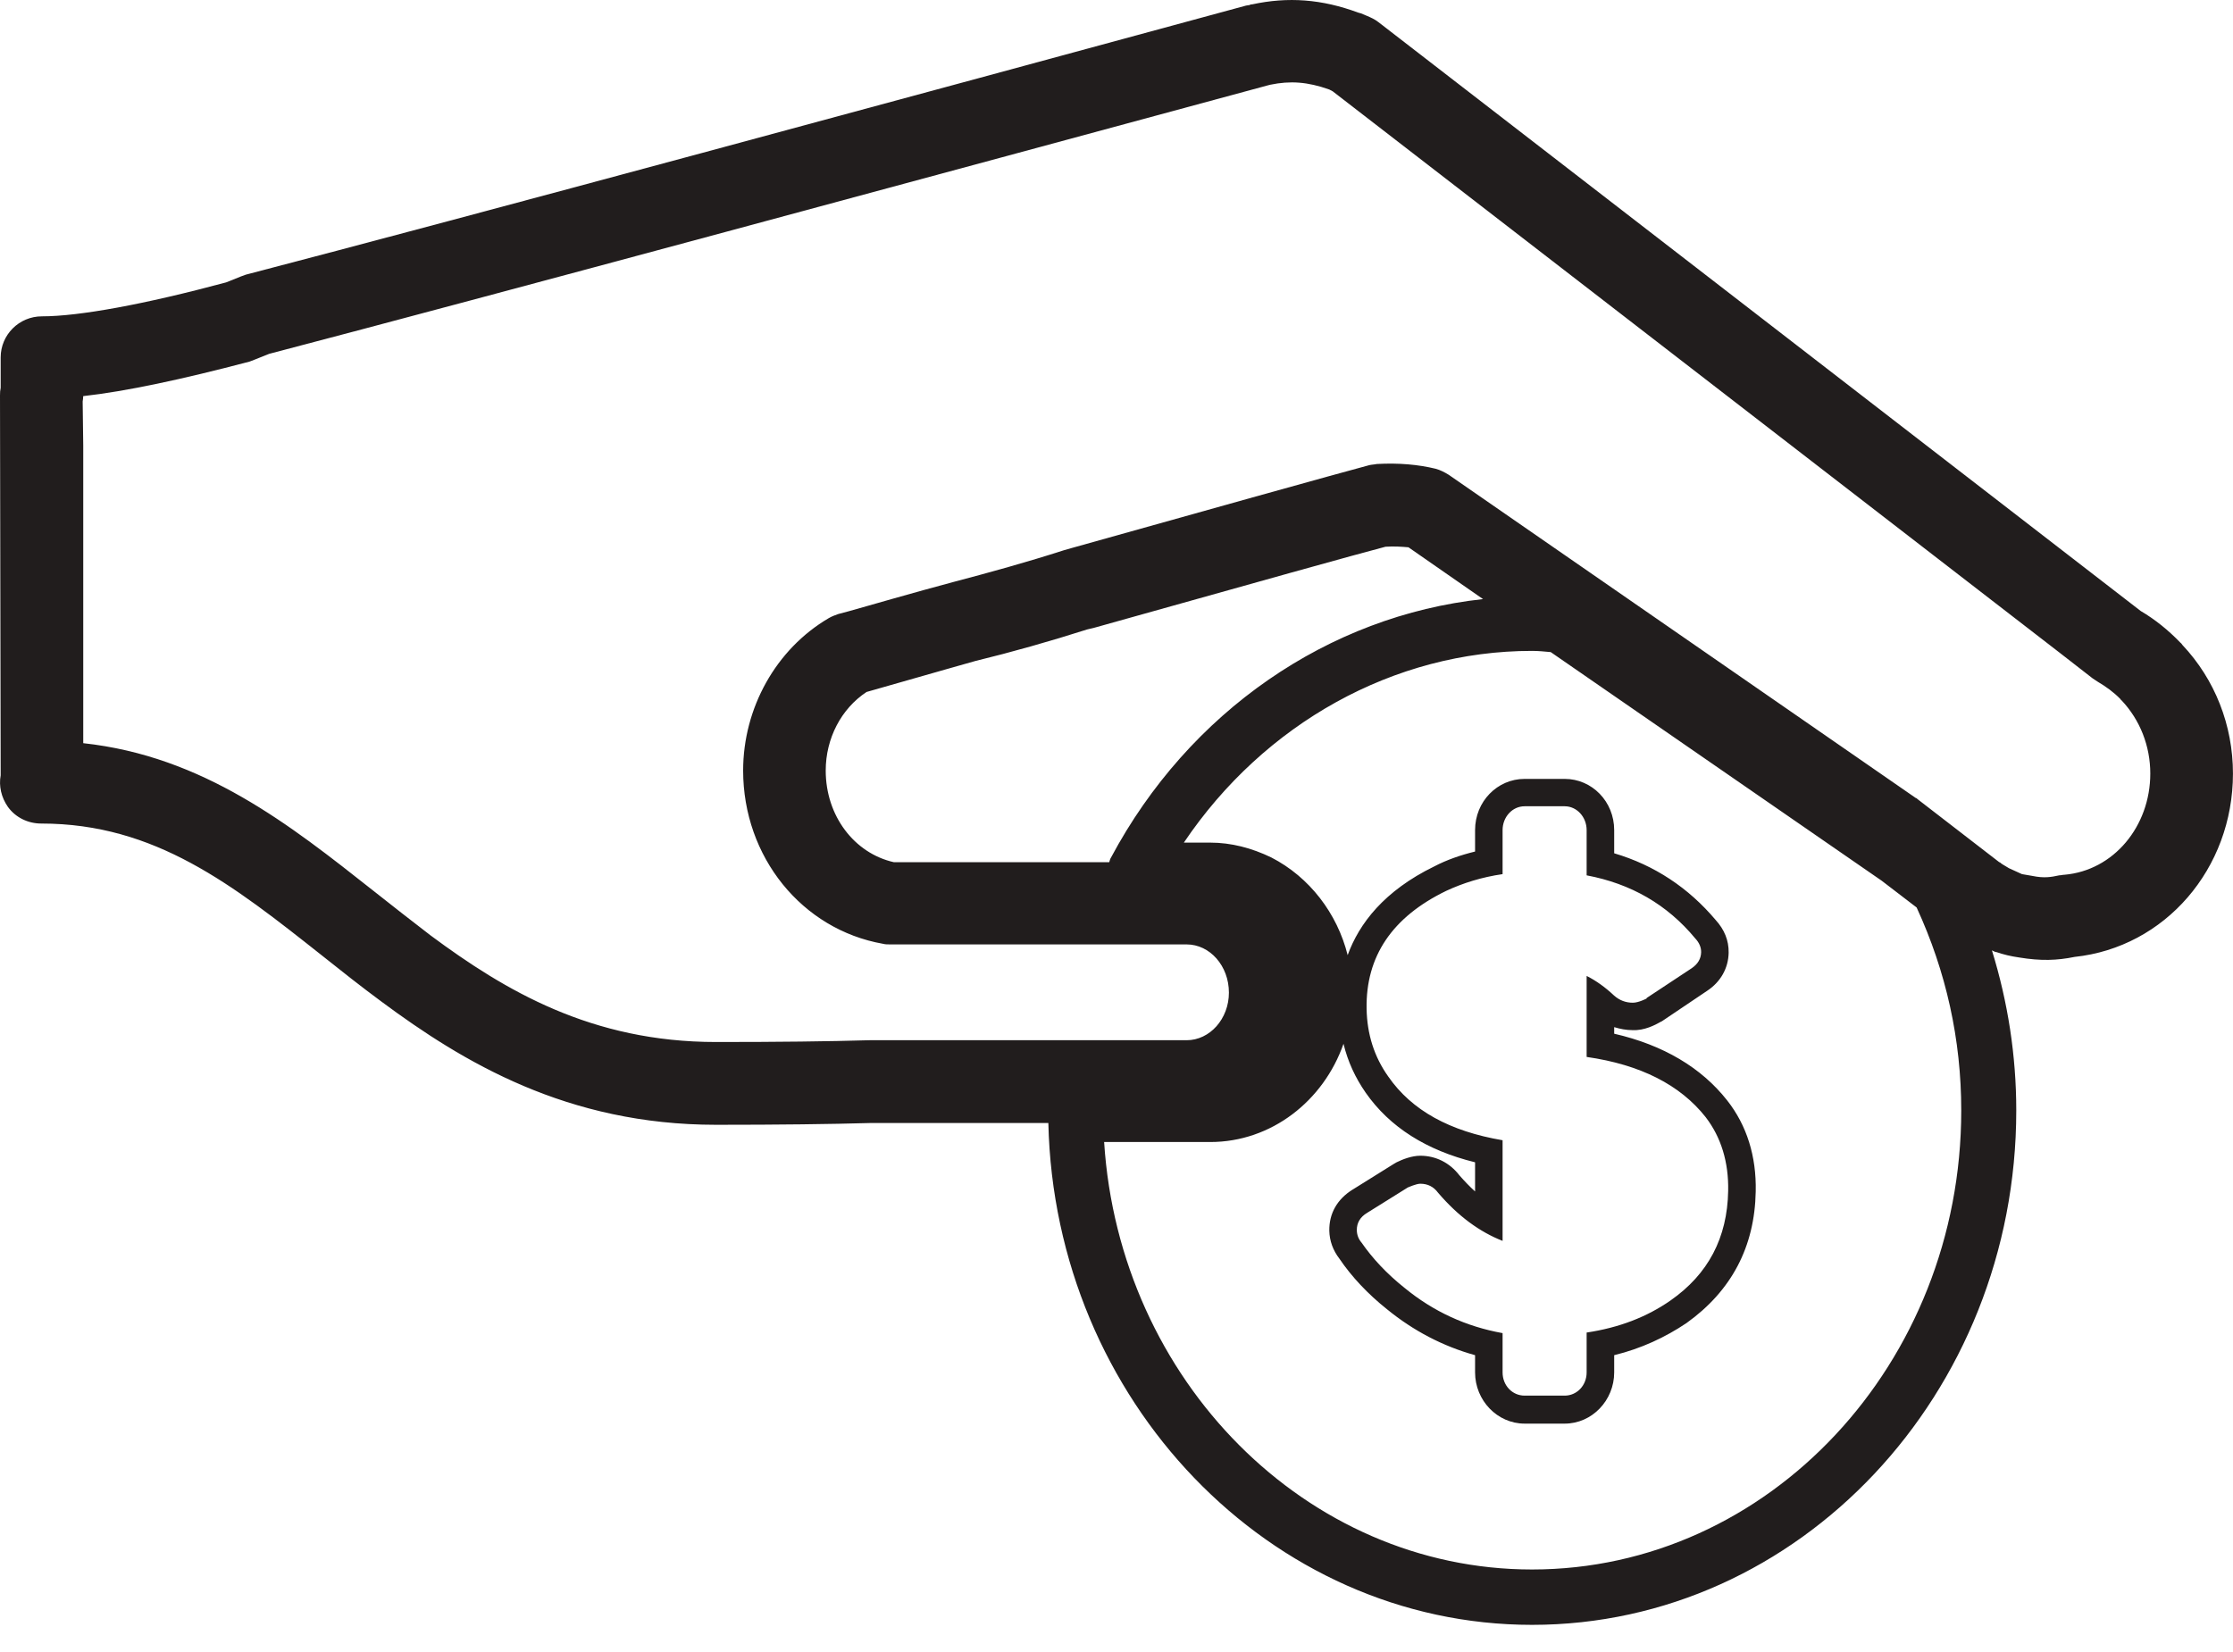
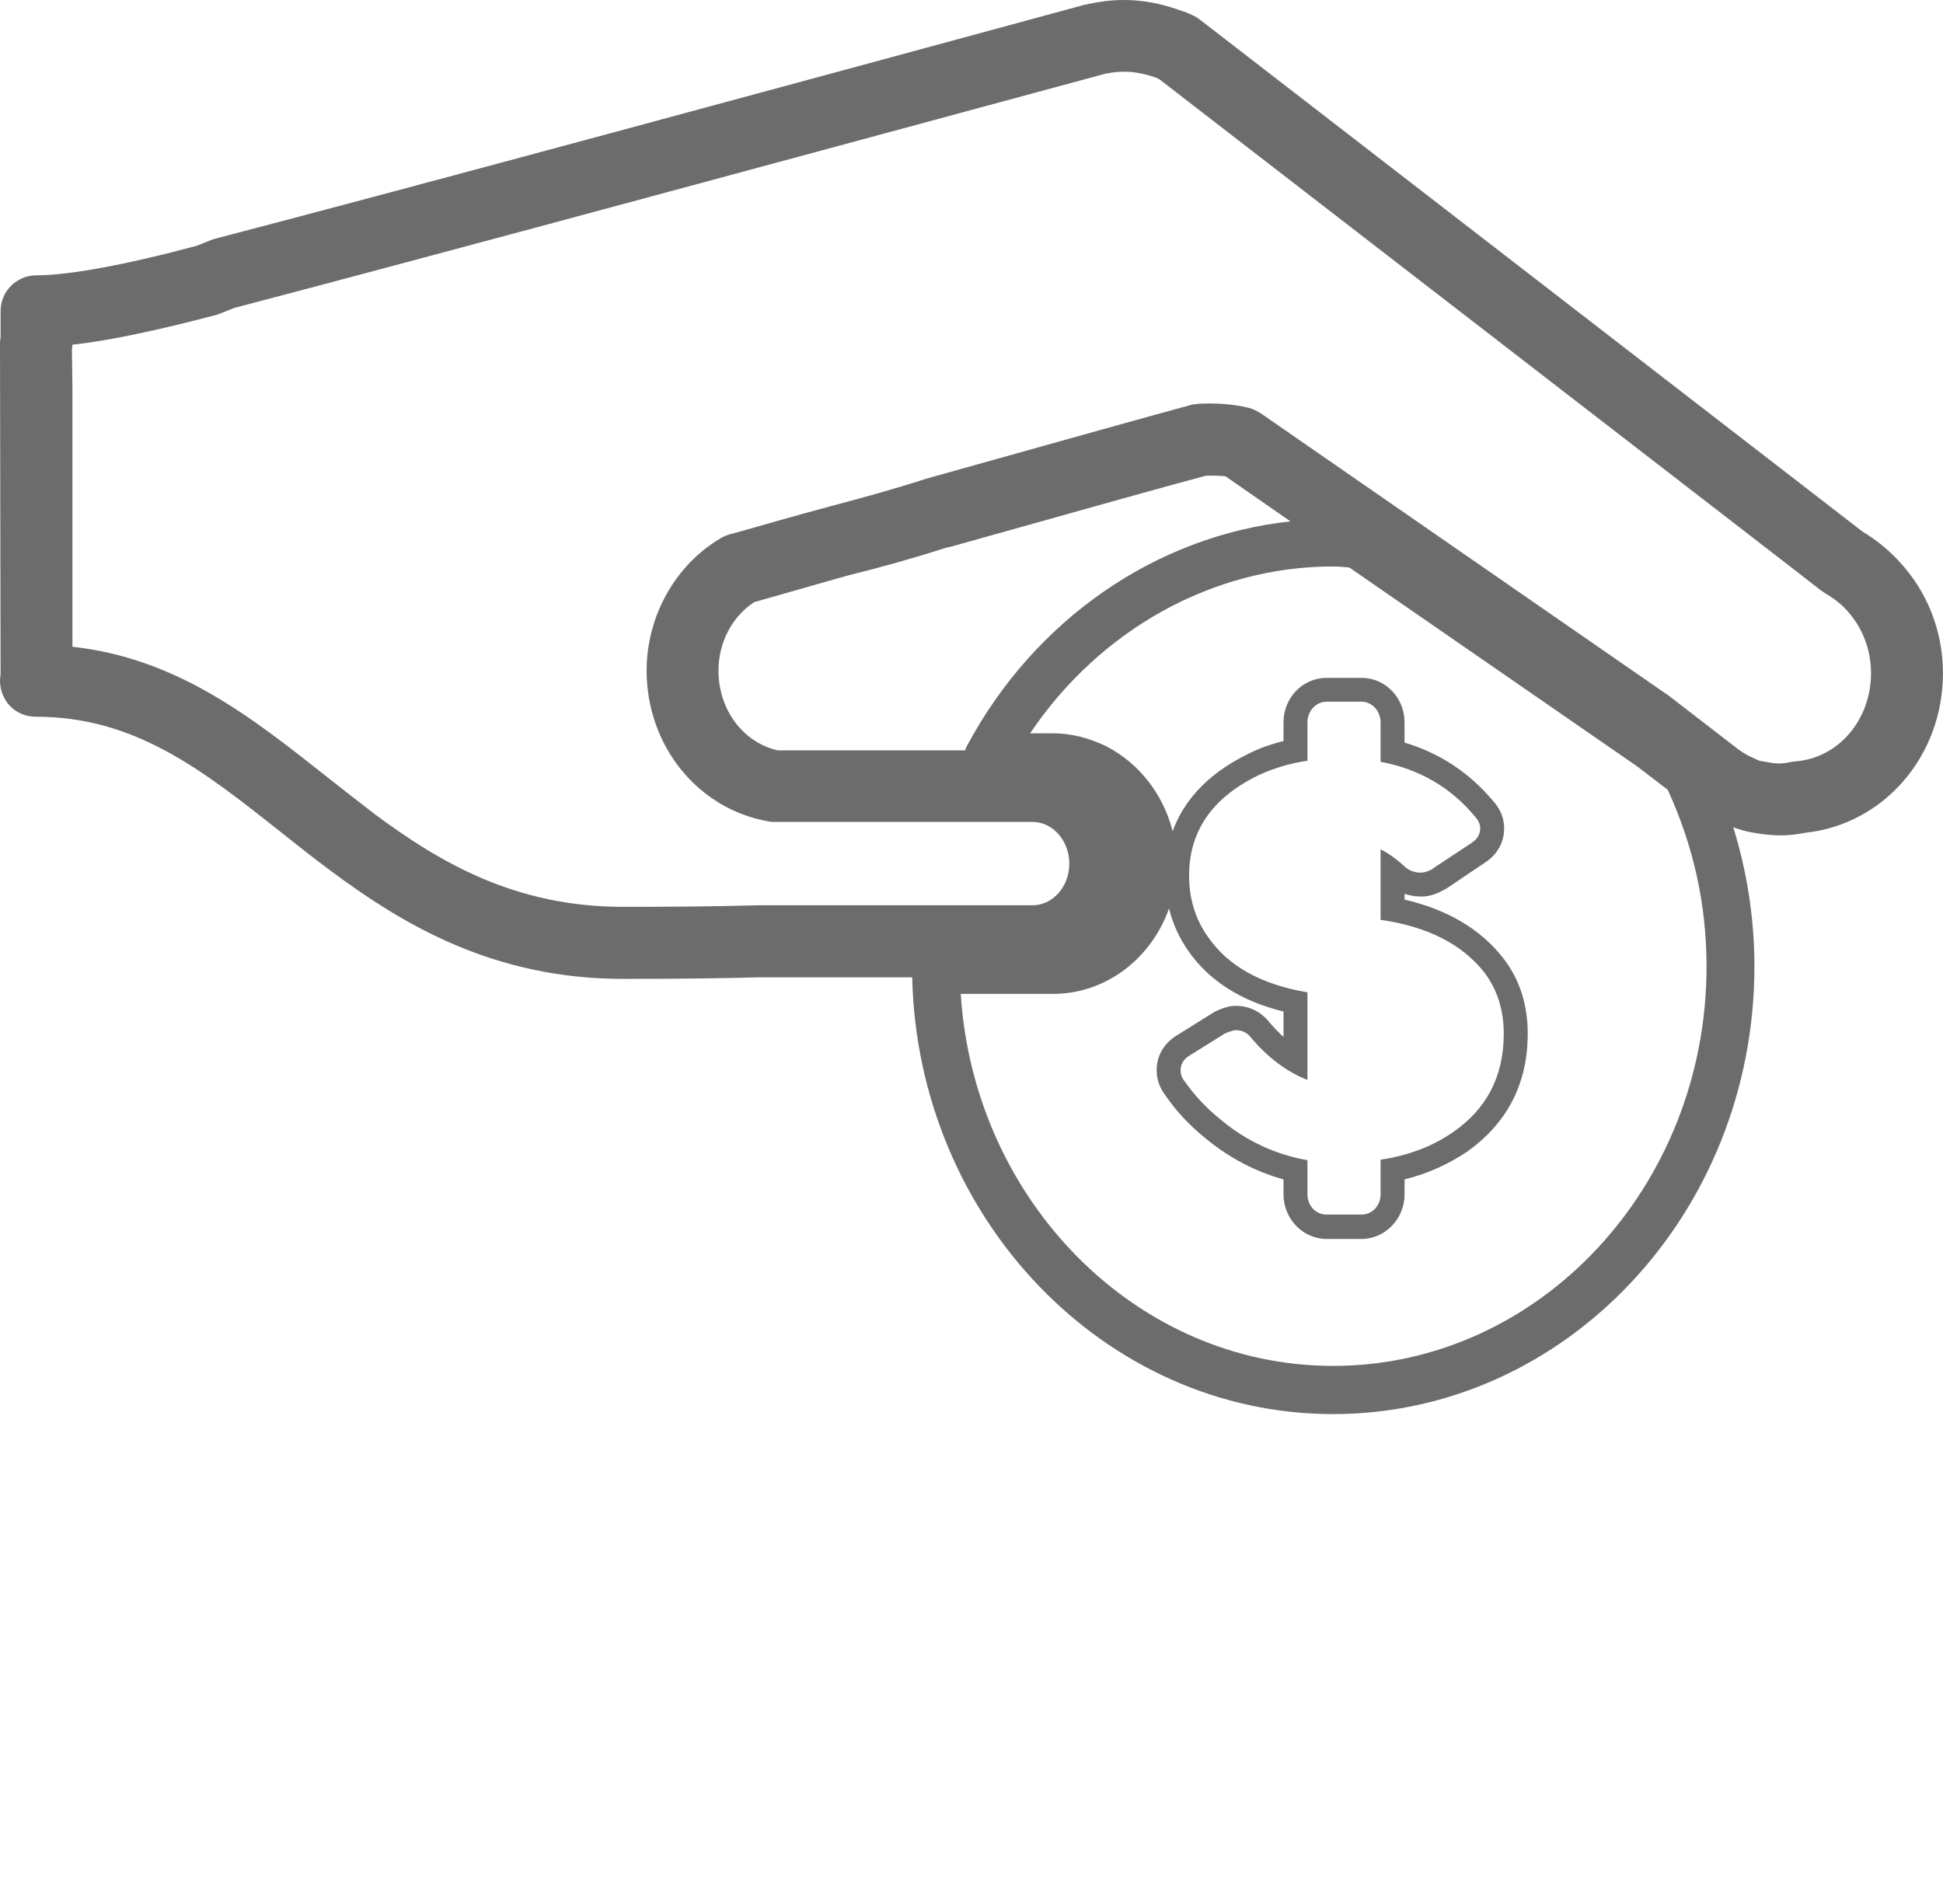
- <svg xmlns="http://www.w3.org/2000/svg" width="50" height="37" viewBox="0 0 50 37" fill="none">
-   <path d="M46.855 15.192C46.892 15.218 46.934 15.245 46.976 15.272C47.155 15.378 47.324 15.498 47.48 15.658C47.488 15.672 47.496 15.685 47.504 15.685C47.92 16.125 48.148 16.712 48.148 17.325C48.148 18.512 47.323 19.498 46.225 19.592C46.187 19.592 46.148 19.605 46.109 19.605C45.925 19.645 45.771 19.672 45.508 19.618C45.425 19.605 45.344 19.591 45.275 19.578C45.185 19.538 45.095 19.498 44.983 19.445C44.923 19.405 44.864 19.378 44.809 19.338C44.795 19.325 44.782 19.311 44.767 19.311L42.936 17.898C42.923 17.885 42.91 17.872 42.896 17.872L32.436 10.632C32.347 10.578 32.247 10.525 32.143 10.498C31.759 10.405 31.324 10.365 30.829 10.392C30.772 10.405 30.715 10.405 30.66 10.418C30.056 10.578 26.709 11.512 24.004 12.272L23.819 12.325C22.991 12.592 22.169 12.818 21.358 13.032L20.675 13.218C19.667 13.498 18.947 13.712 18.772 13.752C18.696 13.778 18.625 13.805 18.556 13.845C17.375 14.538 16.64 15.858 16.64 17.258C16.64 19.192 17.956 20.818 19.77 21.138C19.822 21.152 19.873 21.152 19.928 21.152H26.57C27.091 21.152 27.517 21.632 27.517 22.232C27.517 22.818 27.091 23.298 26.57 23.298H19.467C18.551 23.325 17.427 23.338 16.034 23.338C13.247 23.338 11.315 22.192 9.643 20.952C9.207 20.618 8.783 20.285 8.362 19.952C6.488 18.472 4.556 16.938 1.864 16.645V9.978L1.851 8.992C1.859 8.952 1.861 8.912 1.863 8.872C2.824 8.765 4.072 8.498 5.59 8.098C5.626 8.085 5.66 8.072 5.694 8.058L6.027 7.925C10.963 6.632 20.903 3.938 28.387 1.912L28.442 1.898C28.89 1.805 29.28 1.832 29.765 2.005L29.841 2.045L46.135 14.632L46.855 15.192ZM24.878 19.205C24.859 19.232 24.849 19.271 24.837 19.311H20.016C19.127 19.111 18.489 18.272 18.489 17.258C18.489 16.538 18.836 15.872 19.404 15.498C19.691 15.418 20.334 15.232 21.177 14.992L21.837 14.805C22.657 14.605 23.506 14.365 24.343 14.098L24.509 14.058C28.115 13.045 30.408 12.405 31.024 12.245C31.215 12.232 31.391 12.245 31.538 12.258L33.207 13.418C29.748 13.792 26.623 15.938 24.878 19.205V19.205ZM37.959 21.018C38.048 21.112 38.092 21.218 38.091 21.325C38.088 21.472 38.017 21.592 37.88 21.685L36.871 22.352L36.868 22.365C36.868 22.365 36.691 22.458 36.562 22.458C36.403 22.458 36.263 22.405 36.142 22.298C35.944 22.112 35.74 21.965 35.527 21.858V23.672C36.732 23.845 37.621 24.298 38.19 25.018C38.54 25.472 38.709 26.032 38.696 26.672C38.678 27.725 38.247 28.538 37.408 29.125C36.875 29.498 36.248 29.738 35.527 29.845V30.738C35.527 31.032 35.307 31.258 35.036 31.258H34.138C33.864 31.258 33.645 31.032 33.645 30.738V29.858C32.832 29.712 32.099 29.378 31.45 28.845C31.048 28.525 30.727 28.178 30.488 27.832C30.419 27.752 30.383 27.658 30.381 27.552C30.379 27.392 30.455 27.258 30.611 27.165L31.529 26.592H31.534C31.534 26.592 31.711 26.512 31.802 26.512C31.967 26.512 32.1 26.578 32.199 26.712C32.654 27.245 33.136 27.592 33.645 27.792V25.538C32.465 25.338 31.611 24.872 31.085 24.111C30.772 23.672 30.61 23.165 30.6 22.592C30.58 21.418 31.174 20.538 32.384 19.952C32.759 19.778 33.179 19.645 33.645 19.578V18.592C33.645 18.298 33.864 18.058 34.138 18.058H35.036C35.307 18.058 35.527 18.298 35.527 18.592V19.605C36.519 19.792 37.33 20.258 37.959 21.018V21.018ZM34.304 35.152C29.247 35.152 25.064 30.912 24.723 25.578H27.099C28.467 25.578 29.635 24.658 30.083 23.378C30.18 23.778 30.347 24.138 30.579 24.472C31.117 25.245 31.942 25.765 33.029 26.032V26.685C32.911 26.578 32.795 26.458 32.679 26.325C32.464 26.045 32.154 25.885 31.802 25.885C31.612 25.885 31.408 25.965 31.271 26.032C31.248 26.045 31.223 26.058 31.203 26.072L30.285 26.645C30.284 26.645 30.284 26.645 30.284 26.645C29.943 26.858 29.759 27.178 29.765 27.565C29.77 27.792 29.848 28.005 29.992 28.192C30.263 28.592 30.623 28.978 31.059 29.325C31.647 29.805 32.308 30.152 33.029 30.352V30.738C33.029 31.365 33.527 31.885 34.138 31.885H35.036C35.647 31.885 36.144 31.365 36.144 30.738V30.352C36.747 30.205 37.289 29.952 37.764 29.632C38.77 28.912 39.291 27.925 39.313 26.685C39.33 25.898 39.114 25.205 38.673 24.645C38.096 23.912 37.245 23.405 36.144 23.152V23.005C36.275 23.045 36.412 23.072 36.555 23.072C36.822 23.085 37.067 22.952 37.164 22.898C37.179 22.885 37.197 22.885 37.214 22.872L38.224 22.192C38.528 21.992 38.7 21.685 38.707 21.338C38.711 21.058 38.609 20.818 38.416 20.605C37.809 19.885 37.047 19.378 36.144 19.111V18.592C36.144 17.952 35.647 17.445 35.036 17.445H34.138C33.527 17.445 33.029 17.952 33.029 18.592V19.072C32.703 19.152 32.396 19.258 32.115 19.405C30.992 19.952 30.433 20.685 30.176 21.392C29.942 20.458 29.323 19.645 28.467 19.205C28.027 18.992 27.567 18.872 27.099 18.872H26.508C28.305 16.205 31.211 14.578 34.304 14.578C34.446 14.578 34.584 14.592 34.723 14.605L42.133 19.725L42.916 20.325C43.579 21.765 43.915 23.285 43.915 24.872C43.915 30.538 39.604 35.152 34.304 35.152V35.152ZM30.6 0.352L30.471 0.298C30.453 0.298 30.436 0.285 30.419 0.285C29.595 -0.022 28.84 -0.075 28.036 0.098C28.019 0.098 28 0.098 27.983 0.112L27.901 0.125C20.395 2.165 10.415 4.872 5.503 6.152C5.466 6.165 5.429 6.178 5.394 6.192L5.062 6.325C3.231 6.818 1.768 7.085 0.939 7.085C0.428 7.085 0.015 7.498 0.015 8.005V8.685C0.004 8.738 -0.001 8.792 0 8.858L0.015 17.365C-0.029 17.605 0.028 17.858 0.177 18.072C0.351 18.312 0.629 18.445 0.924 18.445C3.477 18.445 5.21 19.818 7.215 21.405C7.65 21.752 8.088 22.098 8.54 22.432C10.373 23.792 12.699 25.192 16.034 25.192C17.447 25.192 18.59 25.178 19.496 25.152H23.474C23.615 31.365 28.436 36.392 34.304 36.392C40.283 36.392 45.147 31.218 45.147 24.872C45.147 23.645 44.96 22.445 44.602 21.285C44.636 21.298 44.669 21.325 44.706 21.325C44.86 21.378 45.023 21.418 45.214 21.445C45.7 21.525 46.06 21.512 46.452 21.432C48.477 21.218 49.999 19.458 49.999 17.325C49.999 16.245 49.596 15.218 48.867 14.445C48.852 14.418 48.836 14.405 48.82 14.392C48.551 14.112 48.252 13.872 47.934 13.685L30.868 0.498C30.785 0.432 30.695 0.392 30.6 0.352" fill="#211D1D" />
+ <svg xmlns="http://www.w3.org/2000/svg" width="50" height="49" viewBox="0 0 50 49" fill="none">
+   <path d="M46.855 15.192C46.892 15.218 46.934 15.245 46.976 15.272C47.155 15.378 47.324 15.498 47.48 15.658C47.488 15.672 47.496 15.685 47.504 15.685C47.92 16.125 48.148 16.712 48.148 17.325C48.148 18.512 47.323 19.498 46.225 19.592C46.187 19.592 46.148 19.605 46.109 19.605C45.925 19.645 45.771 19.672 45.508 19.618C45.425 19.605 45.344 19.591 45.275 19.578C45.185 19.538 45.095 19.498 44.983 19.445C44.923 19.405 44.864 19.378 44.809 19.338C44.795 19.325 44.782 19.311 44.767 19.311L42.936 17.898C42.923 17.885 42.91 17.872 42.896 17.872L32.436 10.632C32.347 10.578 32.247 10.525 32.143 10.498C31.759 10.405 31.324 10.365 30.829 10.392C30.772 10.405 30.715 10.405 30.66 10.418C30.056 10.578 26.709 11.512 24.004 12.272L23.819 12.325C22.991 12.592 22.169 12.818 21.358 13.032L20.675 13.218C19.667 13.498 18.947 13.712 18.772 13.752C18.696 13.778 18.625 13.805 18.556 13.845C17.375 14.538 16.64 15.858 16.64 17.258C16.64 19.192 17.956 20.818 19.77 21.138C19.822 21.152 19.873 21.152 19.928 21.152H26.57C27.091 21.152 27.517 21.632 27.517 22.232C27.517 22.818 27.091 23.298 26.57 23.298H19.467C18.551 23.325 17.427 23.338 16.034 23.338C13.247 23.338 11.315 22.192 9.643 20.952C9.207 20.618 8.783 20.285 8.362 19.952C6.488 18.472 4.556 16.938 1.864 16.645V9.978L1.851 8.992C1.859 8.952 1.861 8.912 1.863 8.872C2.824 8.765 4.072 8.498 5.59 8.098C5.626 8.085 5.66 8.072 5.694 8.058L6.027 7.925C10.963 6.632 20.903 3.938 28.387 1.912L28.442 1.898C28.89 1.805 29.28 1.832 29.765 2.005L29.841 2.045L46.135 14.632L46.855 15.192ZM24.878 19.205C24.859 19.232 24.849 19.271 24.837 19.311H20.016C19.127 19.111 18.489 18.272 18.489 17.258C18.489 16.538 18.836 15.872 19.404 15.498C19.691 15.418 20.334 15.232 21.177 14.992L21.837 14.805C22.657 14.605 23.506 14.365 24.343 14.098L24.509 14.058C28.115 13.045 30.408 12.405 31.024 12.245C31.215 12.232 31.391 12.245 31.538 12.258L33.207 13.418C29.748 13.792 26.623 15.938 24.878 19.205V19.205ZM37.959 21.018C38.048 21.112 38.092 21.218 38.091 21.325C38.088 21.472 38.017 21.592 37.88 21.685L36.871 22.352L36.868 22.365C36.868 22.365 36.691 22.458 36.562 22.458C36.403 22.458 36.263 22.405 36.142 22.298C35.944 22.112 35.74 21.965 35.527 21.858V23.672C36.732 23.845 37.621 24.298 38.19 25.018C38.54 25.472 38.709 26.032 38.696 26.672C38.678 27.725 38.247 28.538 37.408 29.125C36.875 29.498 36.248 29.738 35.527 29.845V30.738C35.527 31.032 35.307 31.258 35.036 31.258H34.138C33.864 31.258 33.645 31.032 33.645 30.738V29.858C32.832 29.712 32.099 29.378 31.45 28.845C31.048 28.525 30.727 28.178 30.488 27.832C30.419 27.752 30.383 27.658 30.381 27.552C30.379 27.392 30.455 27.258 30.611 27.165L31.529 26.592H31.534C31.534 26.592 31.711 26.512 31.802 26.512C31.967 26.512 32.1 26.578 32.199 26.712C32.654 27.245 33.136 27.592 33.645 27.792V25.538C32.465 25.338 31.611 24.872 31.085 24.111C30.772 23.672 30.61 23.165 30.6 22.592C30.58 21.418 31.174 20.538 32.384 19.952C32.759 19.778 33.179 19.645 33.645 19.578V18.592C33.645 18.298 33.864 18.058 34.138 18.058H35.036C35.307 18.058 35.527 18.298 35.527 18.592V19.605C36.519 19.792 37.33 20.258 37.959 21.018V21.018ZM34.304 35.152C29.247 35.152 25.064 30.912 24.723 25.578H27.099C28.467 25.578 29.635 24.658 30.083 23.378C30.18 23.778 30.347 24.138 30.579 24.472C31.117 25.245 31.942 25.765 33.029 26.032V26.685C32.911 26.578 32.795 26.458 32.679 26.325C32.464 26.045 32.154 25.885 31.802 25.885C31.612 25.885 31.408 25.965 31.271 26.032C31.248 26.045 31.223 26.058 31.203 26.072L30.285 26.645C30.284 26.645 30.284 26.645 30.284 26.645C29.943 26.858 29.759 27.178 29.765 27.565C29.77 27.792 29.848 28.005 29.992 28.192C30.263 28.592 30.623 28.978 31.059 29.325C31.647 29.805 32.308 30.152 33.029 30.352V30.738C33.029 31.365 33.527 31.885 34.138 31.885H35.036C35.647 31.885 36.144 31.365 36.144 30.738V30.352C36.747 30.205 37.289 29.952 37.764 29.632C38.77 28.912 39.291 27.925 39.313 26.685C39.33 25.898 39.114 25.205 38.673 24.645C38.096 23.912 37.245 23.405 36.144 23.152V23.005C36.275 23.045 36.412 23.072 36.555 23.072C36.822 23.085 37.067 22.952 37.164 22.898C37.179 22.885 37.197 22.885 37.214 22.872L38.224 22.192C38.528 21.992 38.7 21.685 38.707 21.338C38.711 21.058 38.609 20.818 38.416 20.605C37.809 19.885 37.047 19.378 36.144 19.111V18.592C36.144 17.952 35.647 17.445 35.036 17.445H34.138C33.527 17.445 33.029 17.952 33.029 18.592V19.072C32.703 19.152 32.396 19.258 32.115 19.405C30.992 19.952 30.433 20.685 30.176 21.392C29.942 20.458 29.323 19.645 28.467 19.205C28.027 18.992 27.567 18.872 27.099 18.872H26.508C28.305 16.205 31.211 14.578 34.304 14.578C34.446 14.578 34.584 14.592 34.723 14.605L42.133 19.725L42.916 20.325C43.579 21.765 43.915 23.285 43.915 24.872C43.915 30.538 39.604 35.152 34.304 35.152V35.152ZM30.6 0.352L30.471 0.298C30.453 0.298 30.436 0.285 30.419 0.285C29.595 -0.022 28.84 -0.075 28.036 0.098C28.019 0.098 28 0.098 27.983 0.112L27.901 0.125C20.395 2.165 10.415 4.872 5.503 6.152C5.466 6.165 5.429 6.178 5.394 6.192L5.062 6.325C3.231 6.818 1.768 7.085 0.939 7.085C0.428 7.085 0.015 7.498 0.015 8.005V8.685C0.004 8.738 -0.001 8.792 0 8.858L0.015 17.365C-0.029 17.605 0.028 17.858 0.177 18.072C0.351 18.312 0.629 18.445 0.924 18.445C3.477 18.445 5.21 19.818 7.215 21.405C7.65 21.752 8.088 22.098 8.54 22.432C10.373 23.792 12.699 25.192 16.034 25.192C17.447 25.192 18.59 25.178 19.496 25.152H23.474C23.615 31.365 28.436 36.392 34.304 36.392C40.283 36.392 45.147 31.218 45.147 24.872C45.147 23.645 44.96 22.445 44.602 21.285C44.636 21.298 44.669 21.325 44.706 21.325C44.86 21.378 45.023 21.418 45.214 21.445C45.7 21.525 46.06 21.512 46.452 21.432C48.477 21.218 49.999 19.458 49.999 17.325C49.999 16.245 49.596 15.218 48.867 14.445C48.852 14.418 48.836 14.405 48.82 14.392C48.551 14.112 48.252 13.872 47.934 13.685L30.868 0.498C30.785 0.432 30.695 0.392 30.6 0.352" fill="#6c6c6c" />
</svg>
